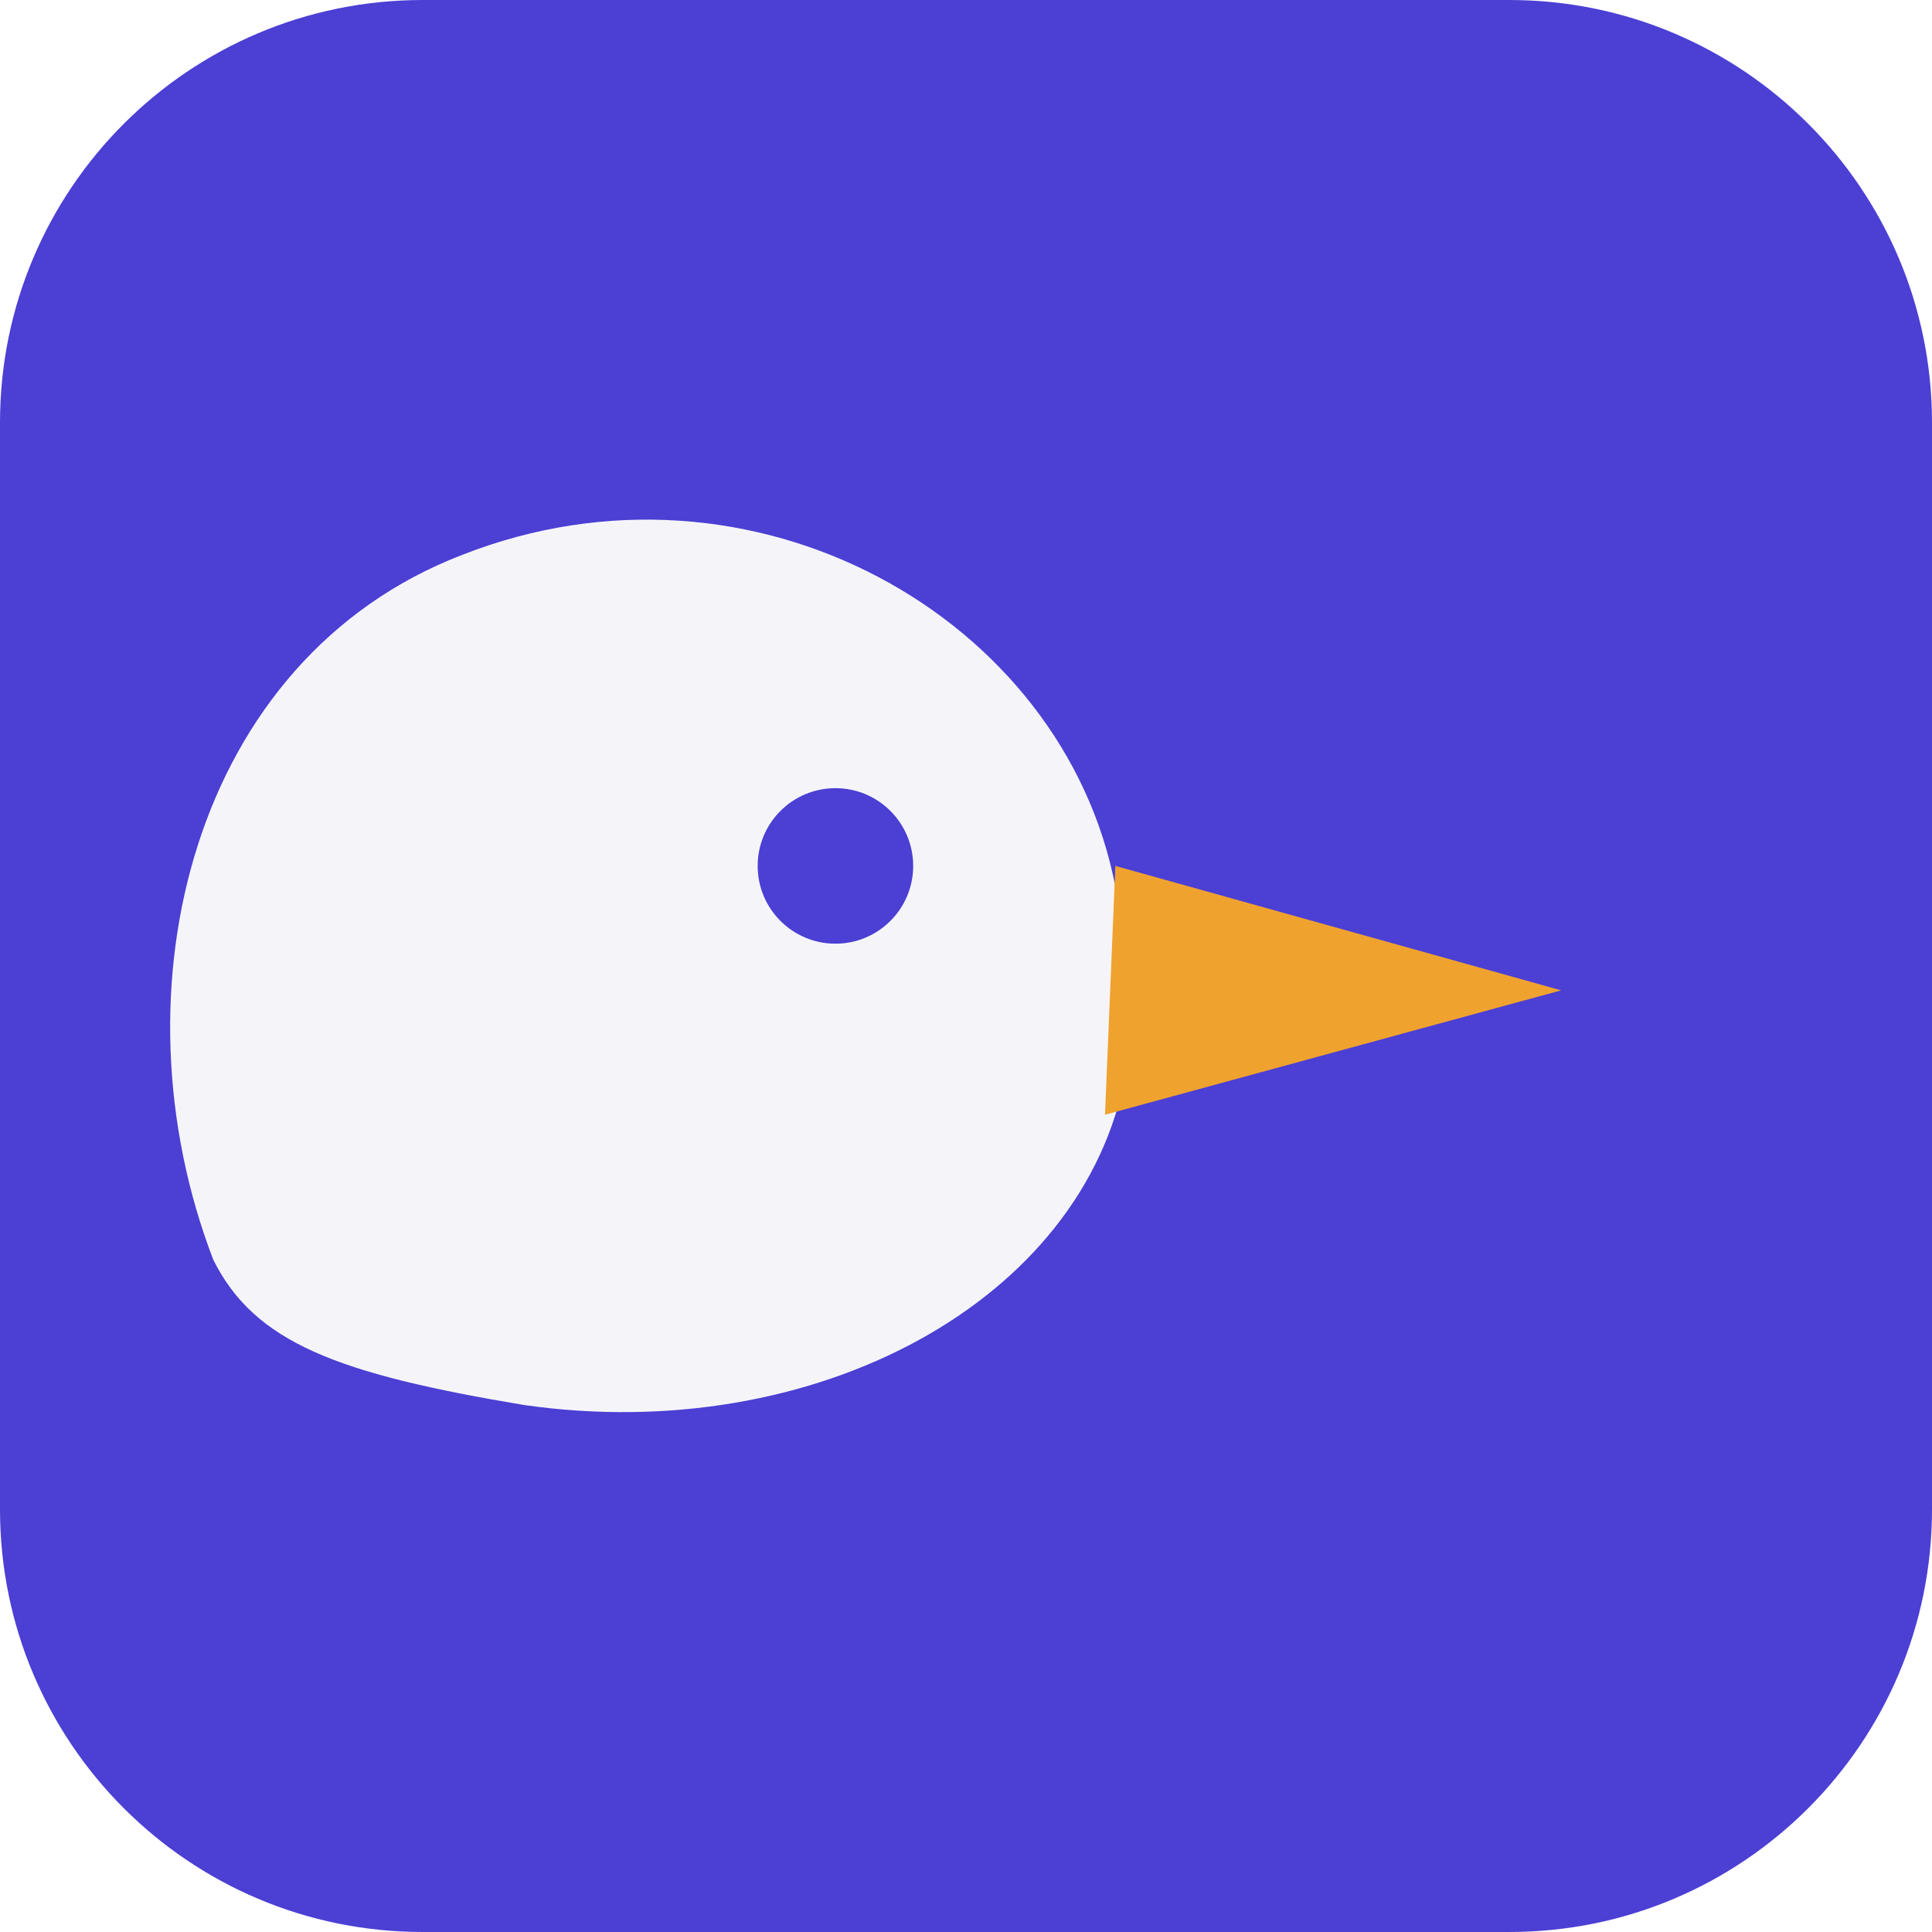
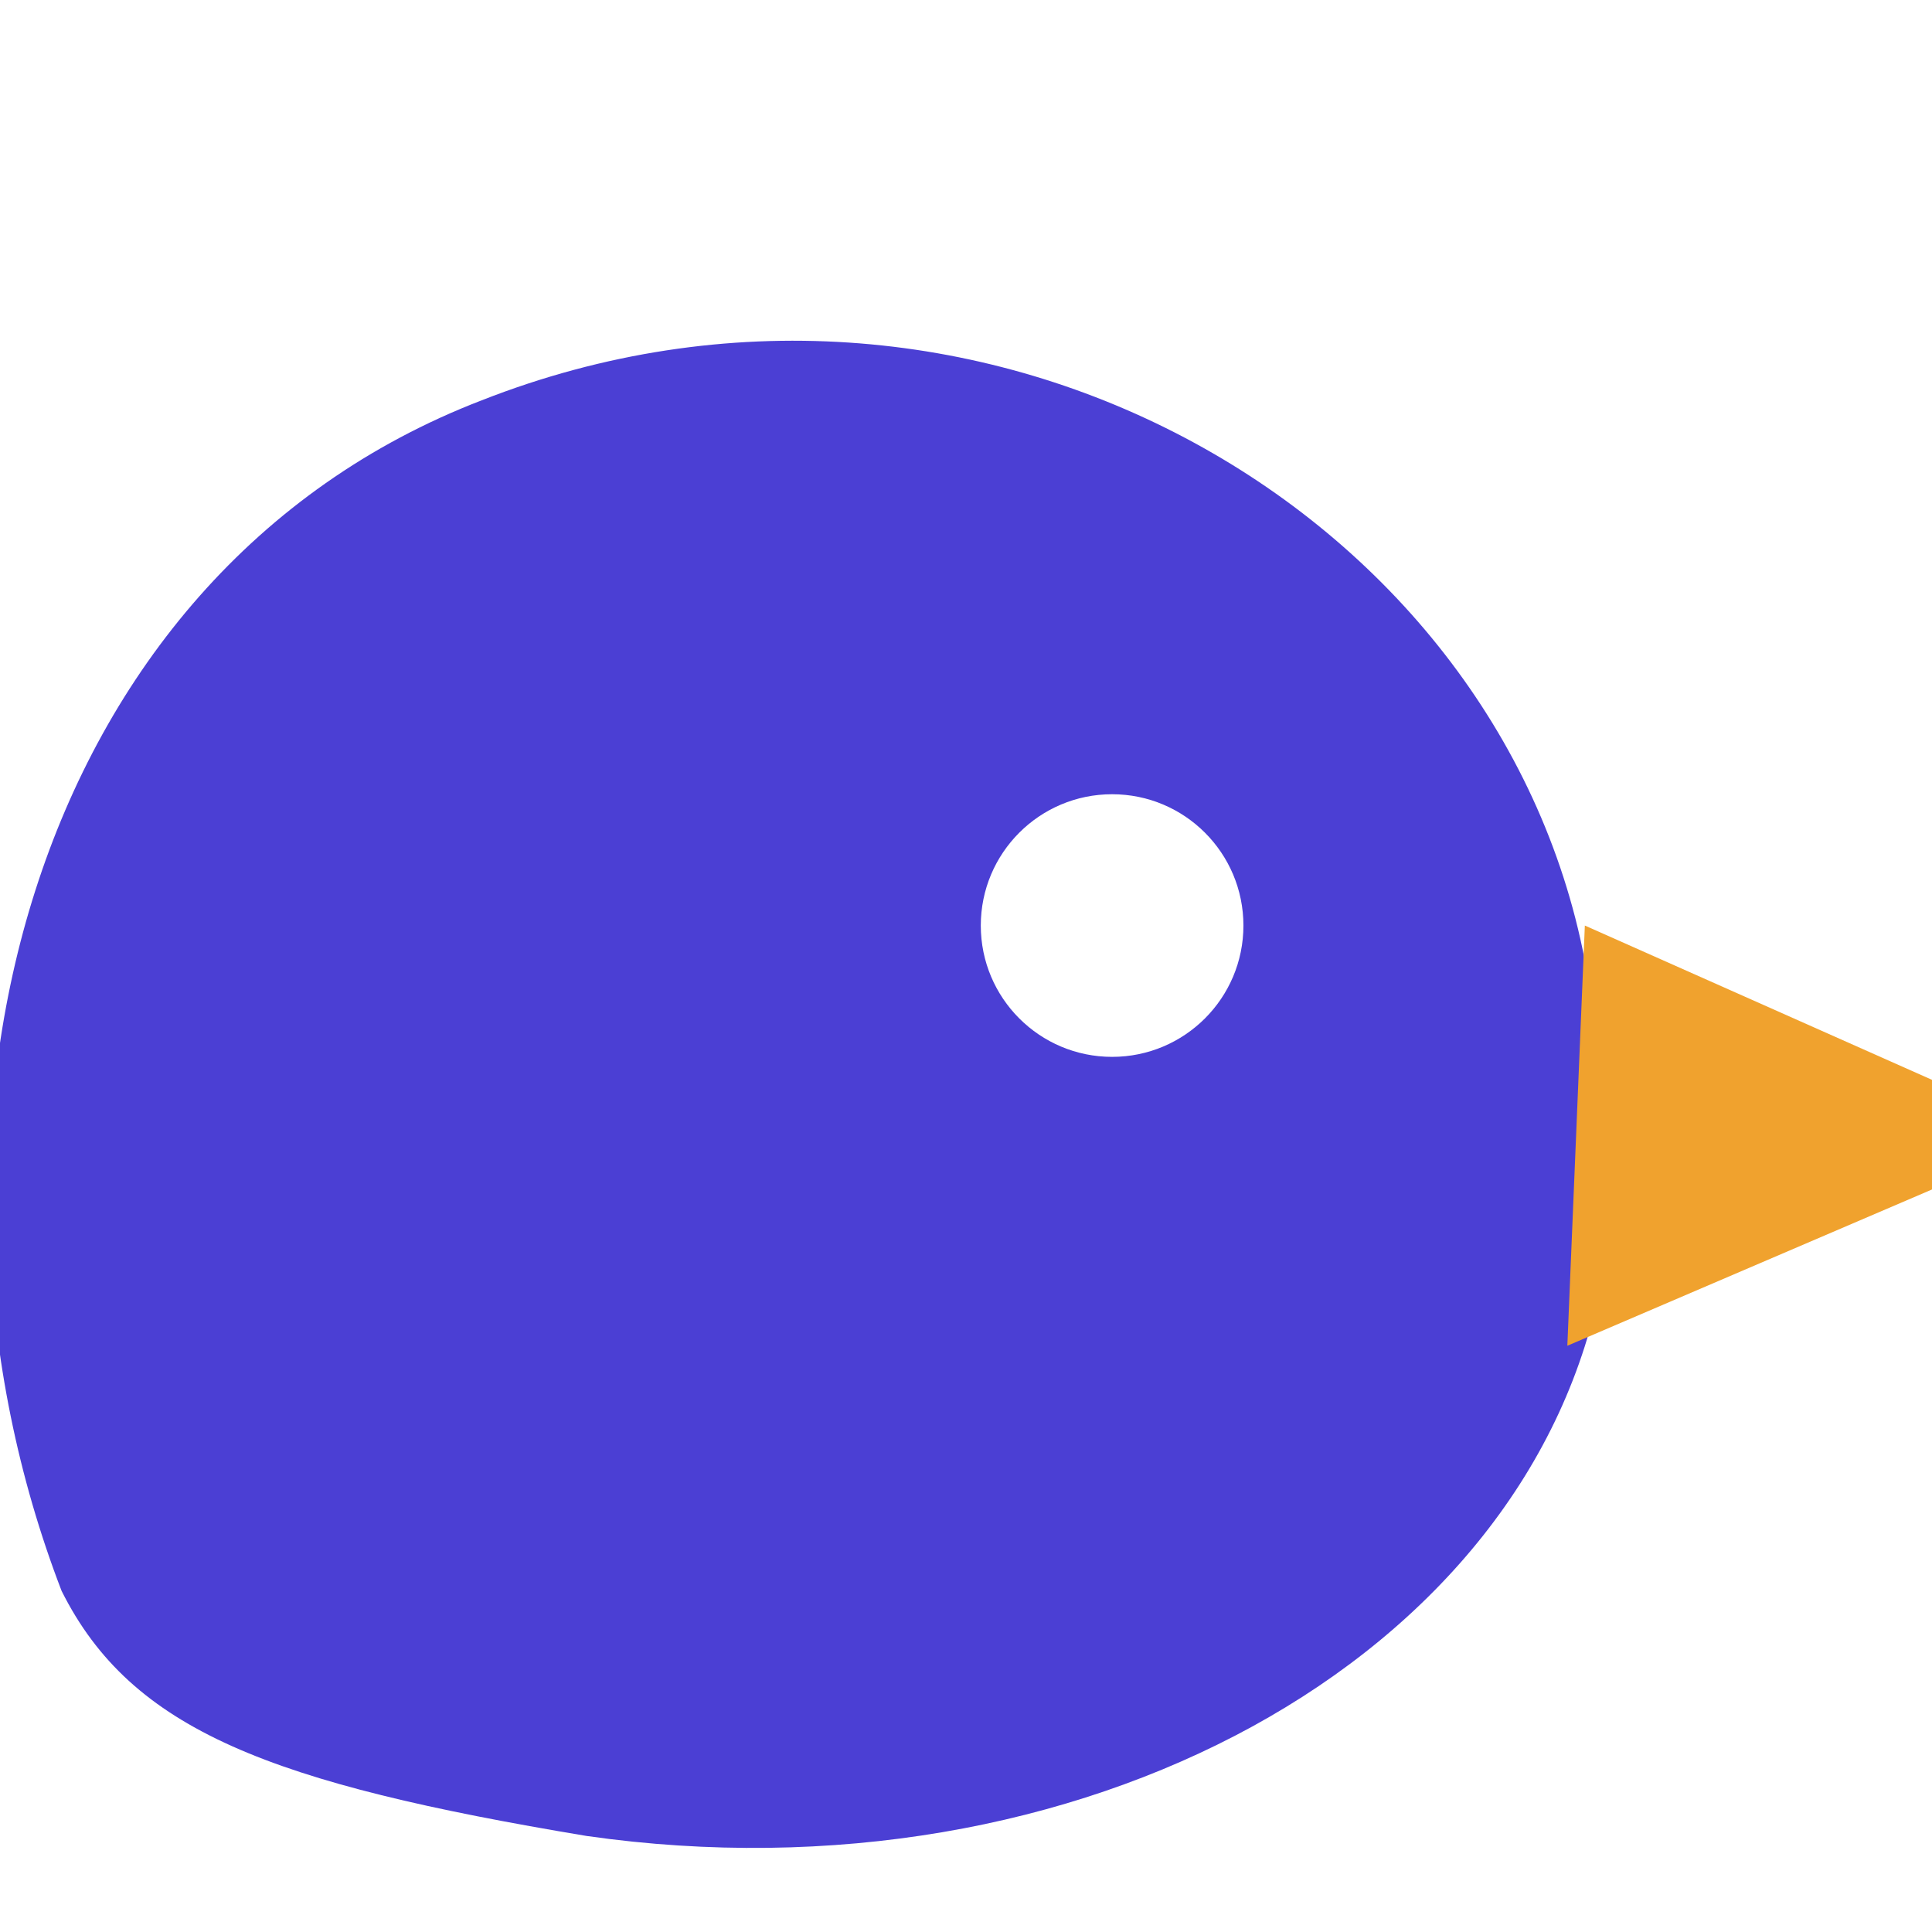
- <svg xmlns="http://www.w3.org/2000/svg" viewBox="0 0 64 64" role="img" aria-label="cawdev app icon">
-   <rect width="64" height="64" rx="14" fill="#4B3FD4" />
-   <g transform="translate(4.32 14.26) scale(0.34345)">
-     <path fill-rule="evenodd" d="M 8 80 C -2 54, 6 22, 32 12 C 60 1, 90 18, 95 44 L 96 62 C 92 84, 66 98, 38 94 C 20 91, 12 88, 8 80 Z M 68 42 m -7.5 0 a 7.5 7.5 0 1 0 15 0 a 7.5 7.5 0 1 0 -15 0 Z" fill="#F5F5F9" />
-     <path d="M 95 42 L 138 54 L 94 66 Z" fill="#F0A22E" />
+ <svg xmlns="http://www.w3.org/2000/svg" viewBox="0 0 64 64" role="img" aria-label="cawdev">
+   <style>.h{fill:#4B3FD4}.b{fill:#F0A22E}@media (prefers-color-scheme:dark){.h{fill:#9B91EE}}</style>
+   <g transform="translate(-2.6 6.3) scale(0.58)">
+     <path class="h" fill-rule="evenodd" d="M 8 80 C -2 54, 6 22, 32 12 C 60 1, 90 18, 95 44 L 96 62 C 92 84, 66 98, 38 94 C 20 91, 12 88, 8 80 Z M 68 42 m -7.5 0 a 7.5 7.5 0 1 0 15 0 a 7.5 7.5 0 1 0 -15 0 Z" />
+     <path class="b" d="M 95 42 L 122 54 L 94 66 Z" />
  </g>
</svg>
